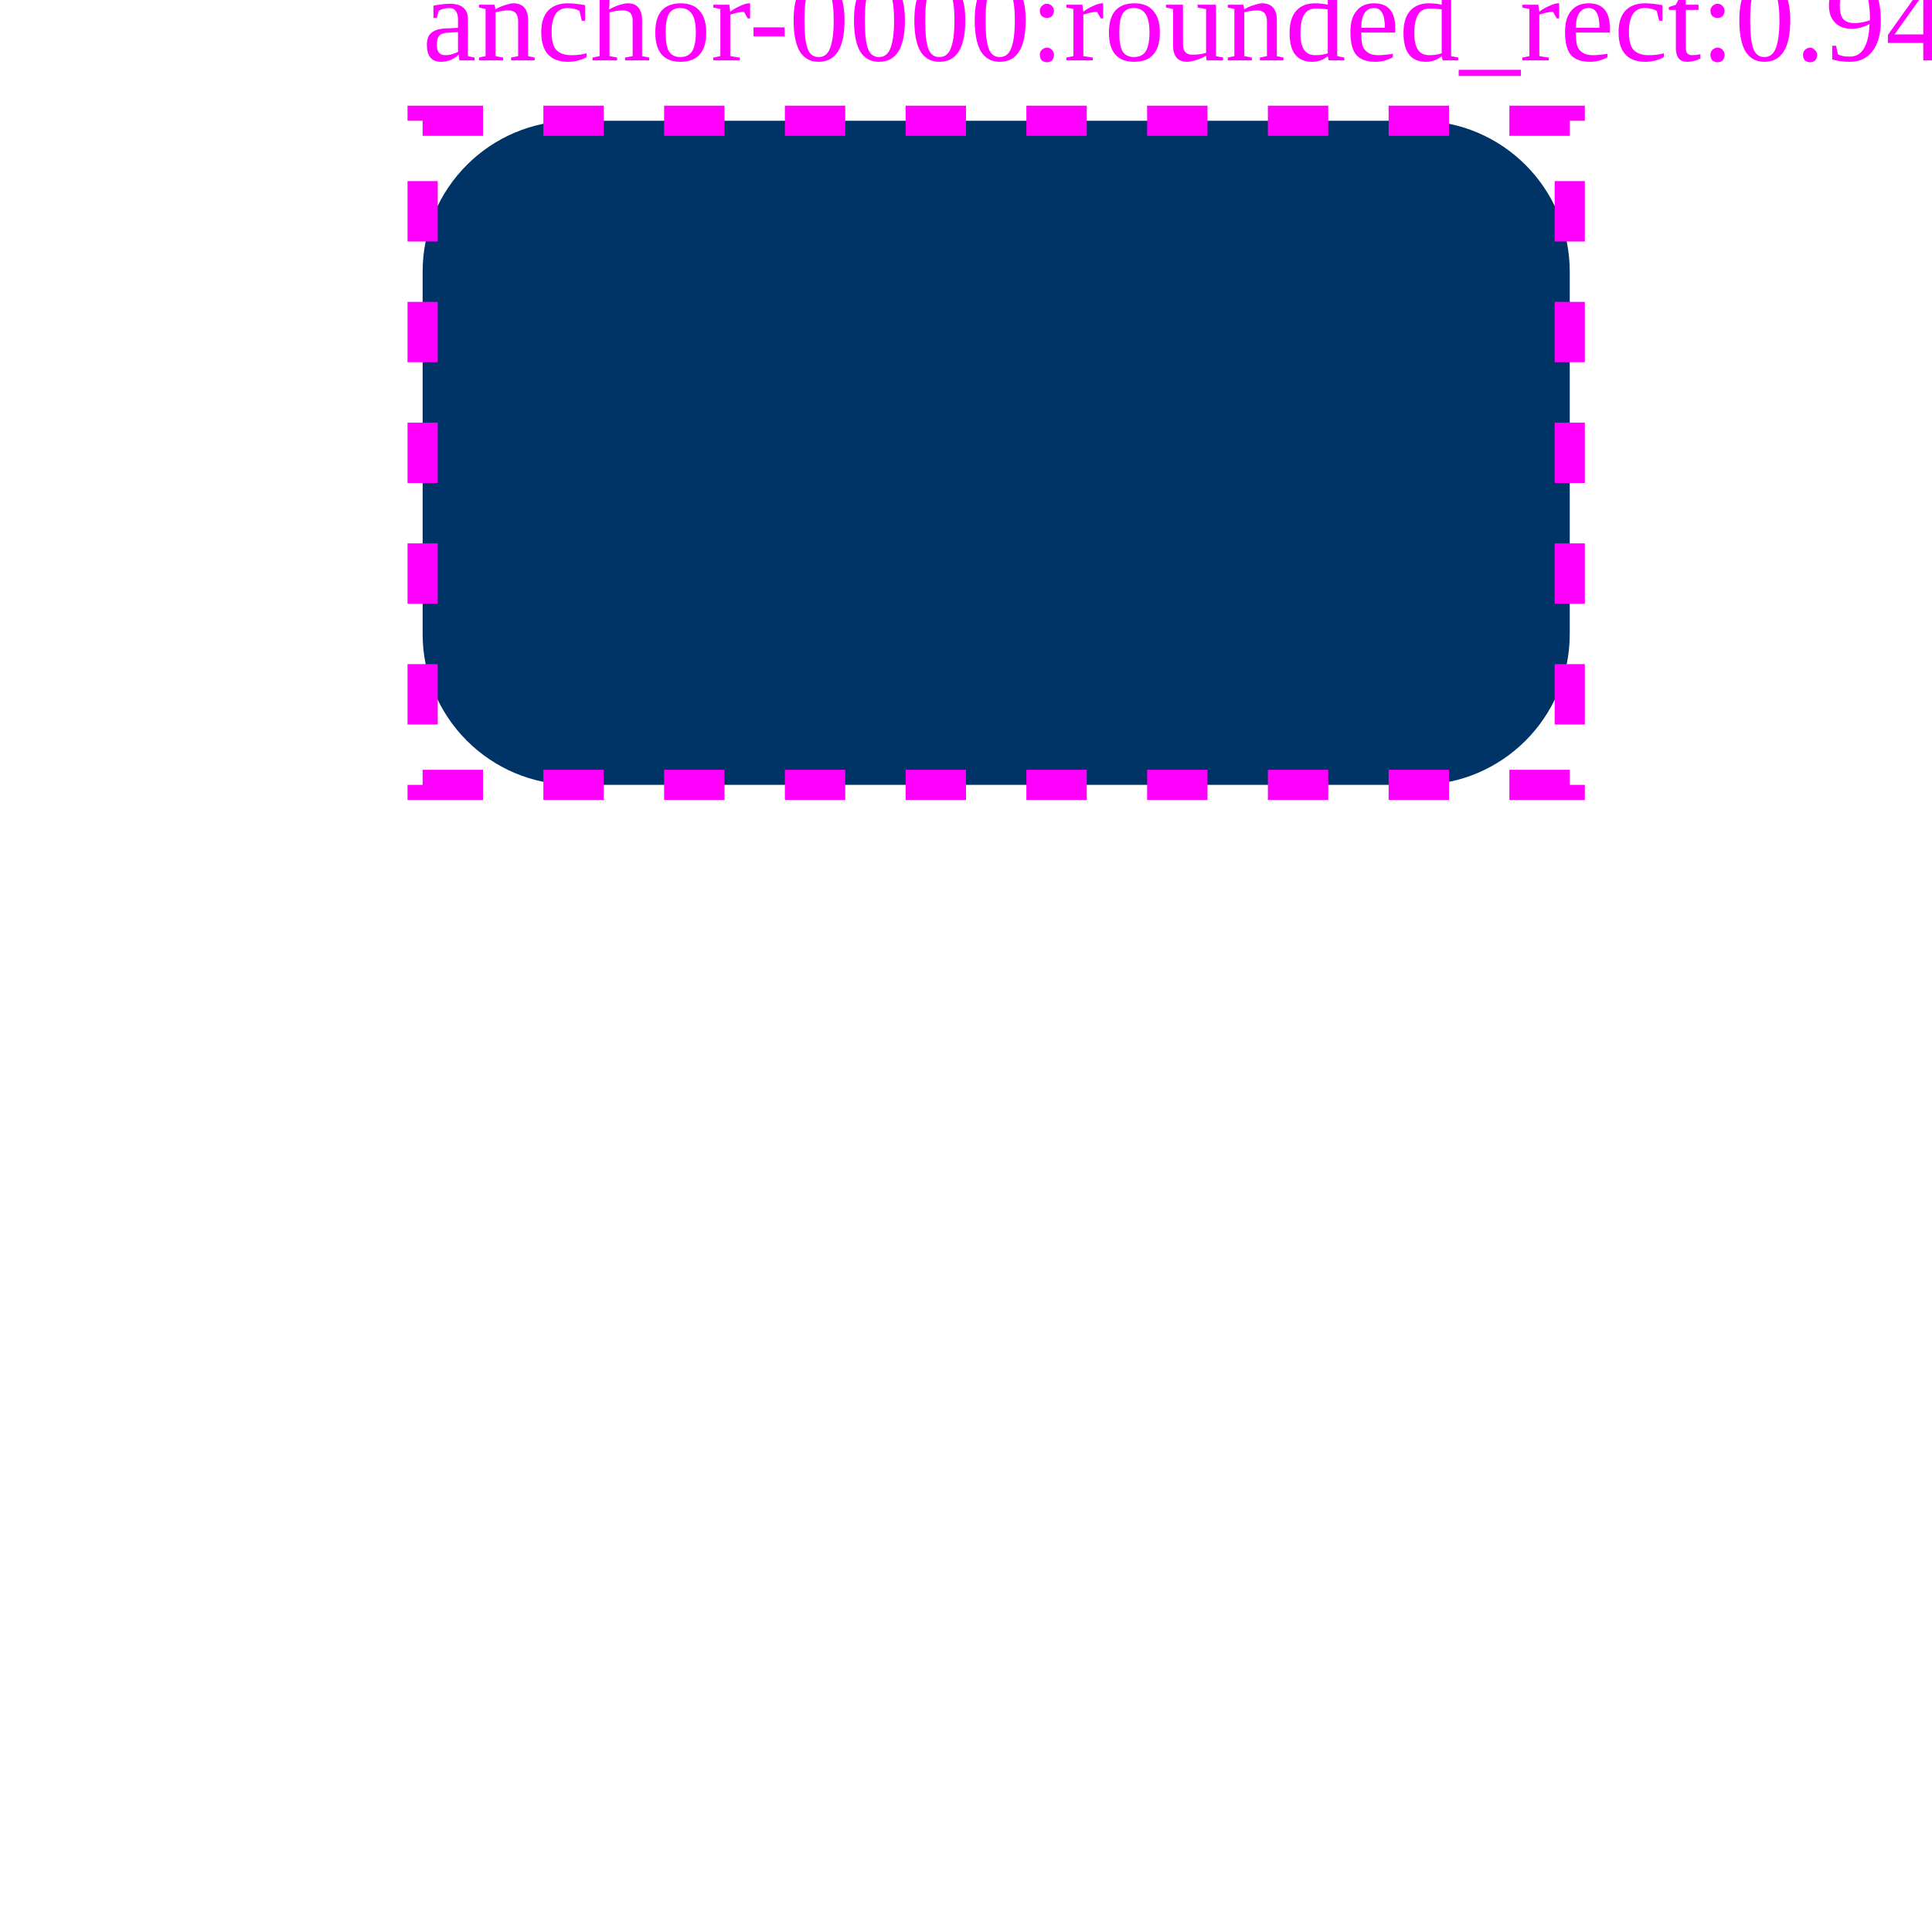
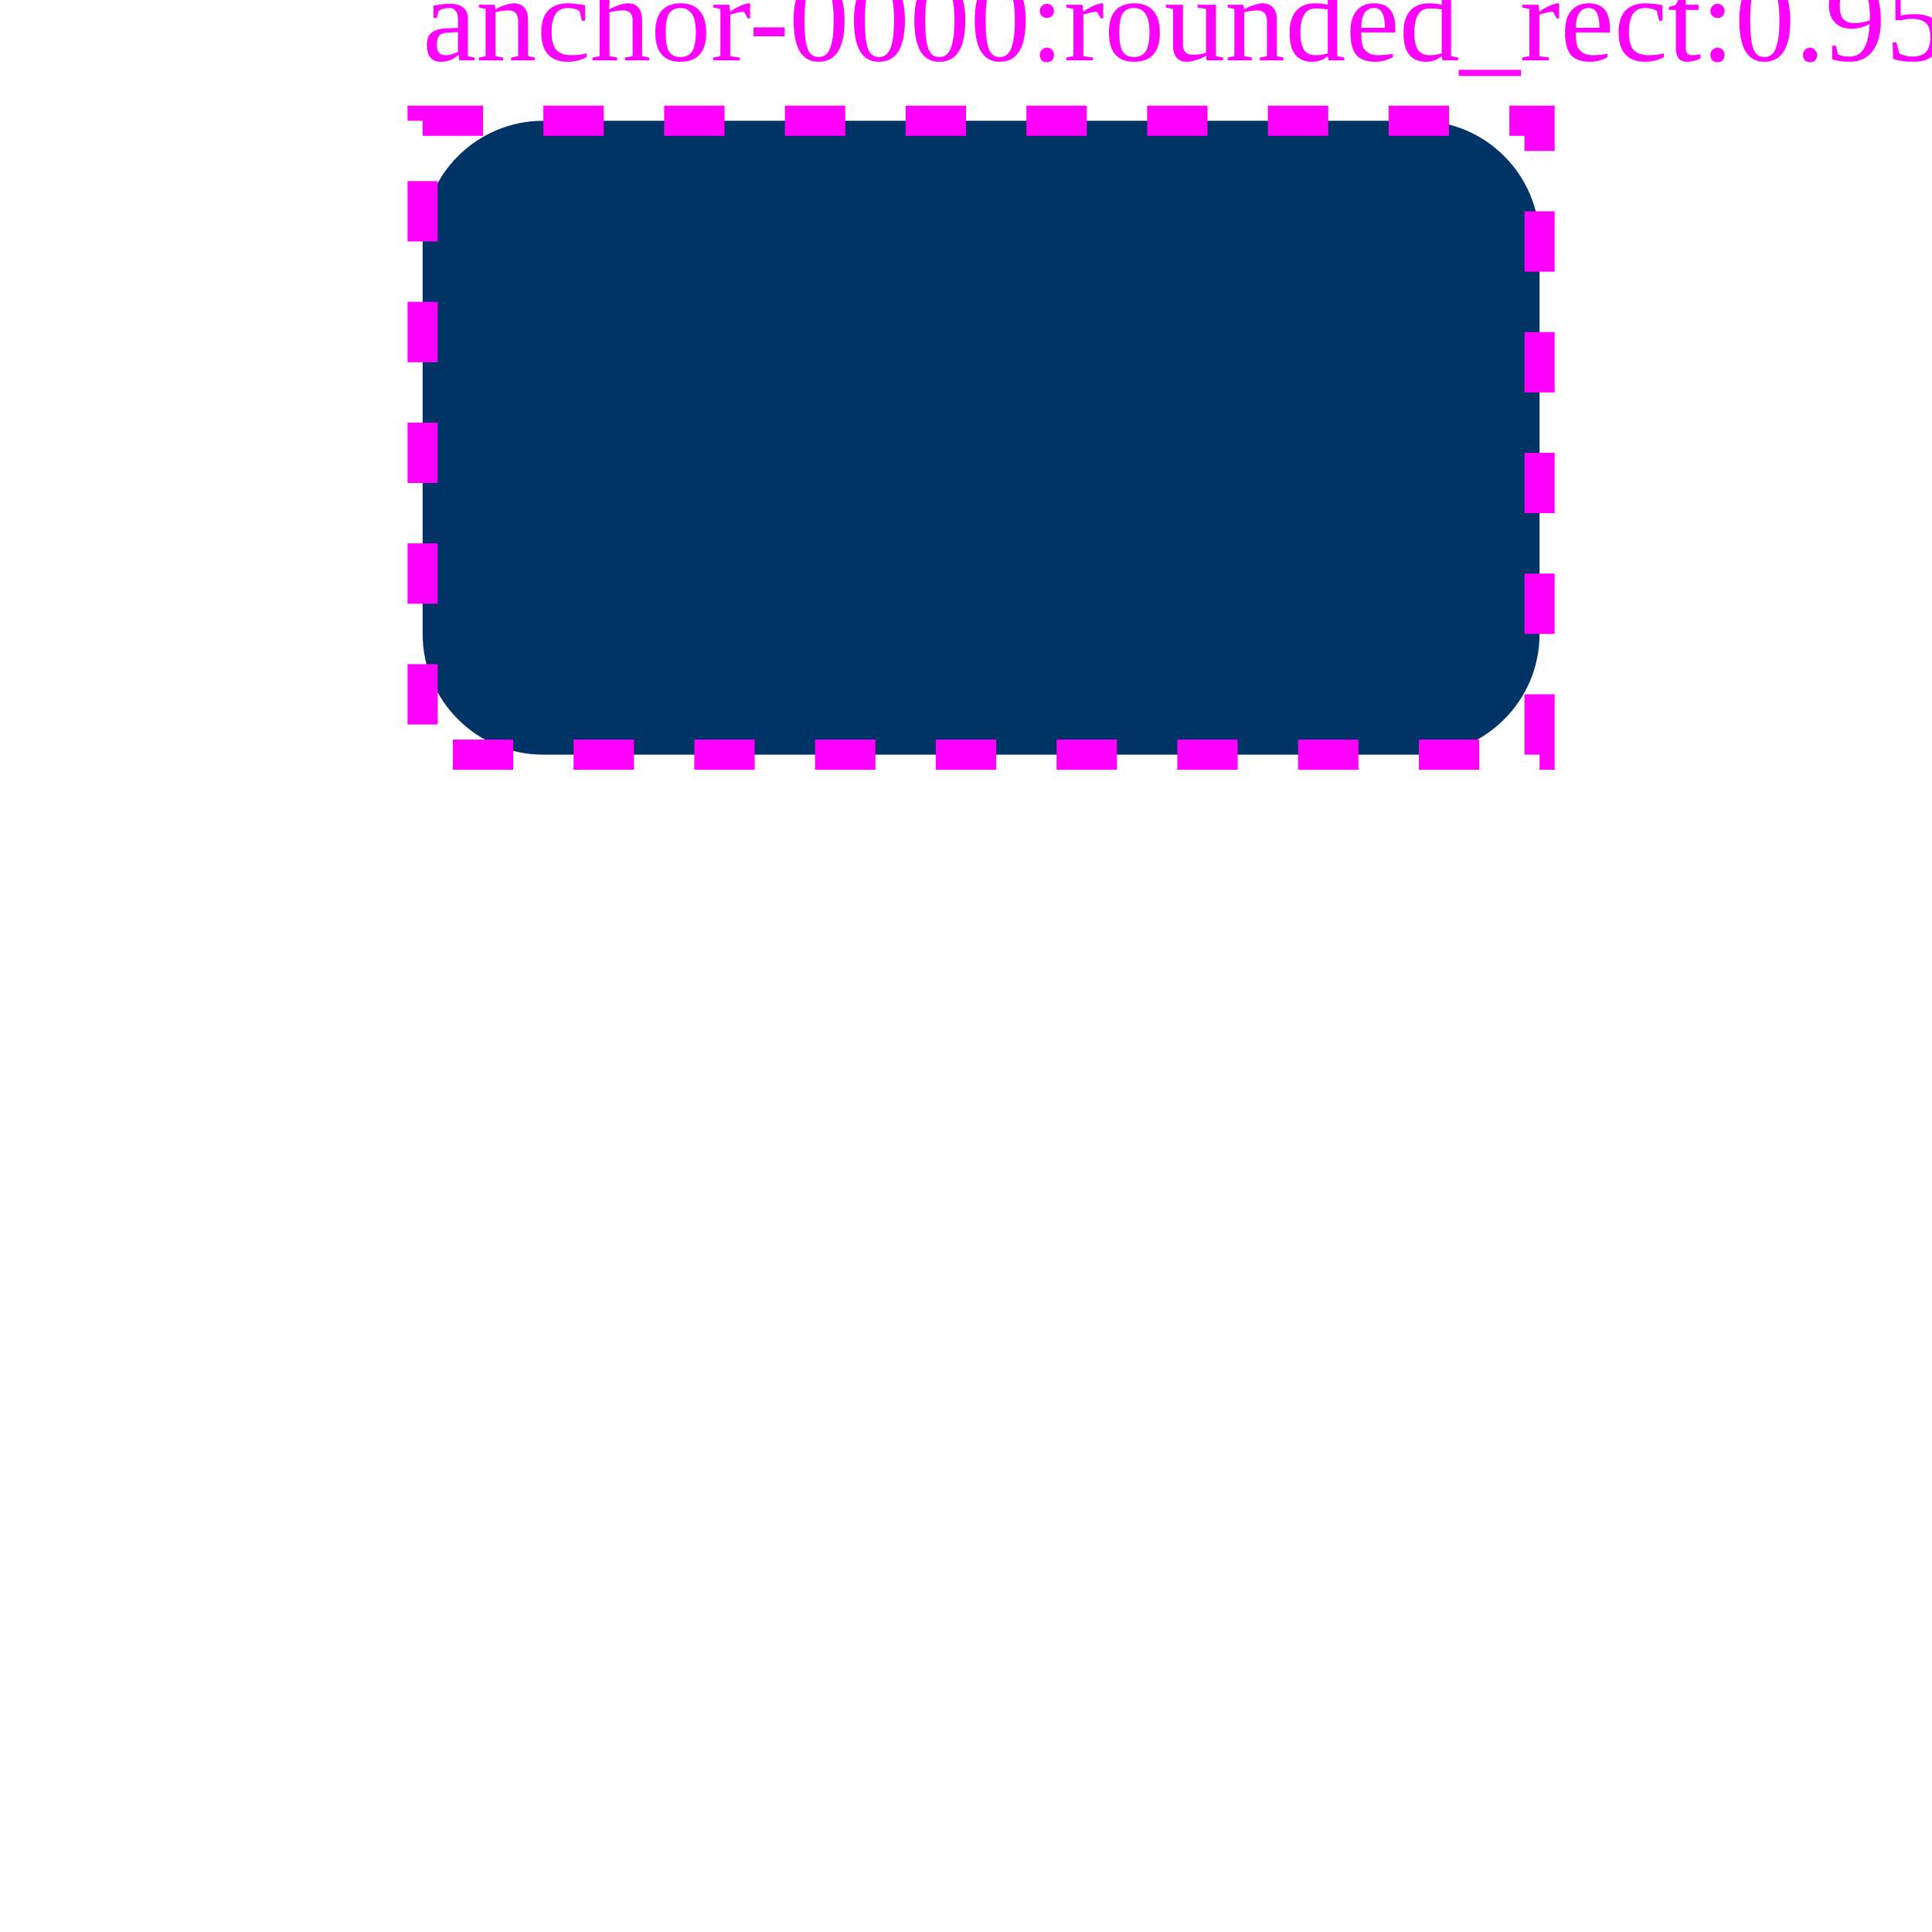
<svg xmlns="http://www.w3.org/2000/svg" viewBox="0 0 64 64" width="64" height="64">
  <g id="anchor-0000" data-kind="rounded_rect">
-     <rect x="14" y="4" width="38" height="22" rx="5" ry="5" fill="#003366" />
-     <rect x="14" y="4" width="38" height="22" fill="none" stroke="#ff00ff" stroke-width="1" stroke-dasharray="2 2" />
-     <text x="14" y="2" font-size="4" fill="#ff00ff">anchor-0000:rounded_rect:0.941137</text>
+     <rect x="14" y="4" width="37" height="21" rx="4" ry="4" fill="#003366" />
+     <rect x="14" y="4" width="37" height="21" fill="none" stroke="#ff00ff" stroke-width="1" stroke-dasharray="2 2" />
+     <text x="14" y="2" font-size="4" fill="#ff00ff">anchor-0000:rounded_rect:0.955263</text>
  </g>
</svg>
